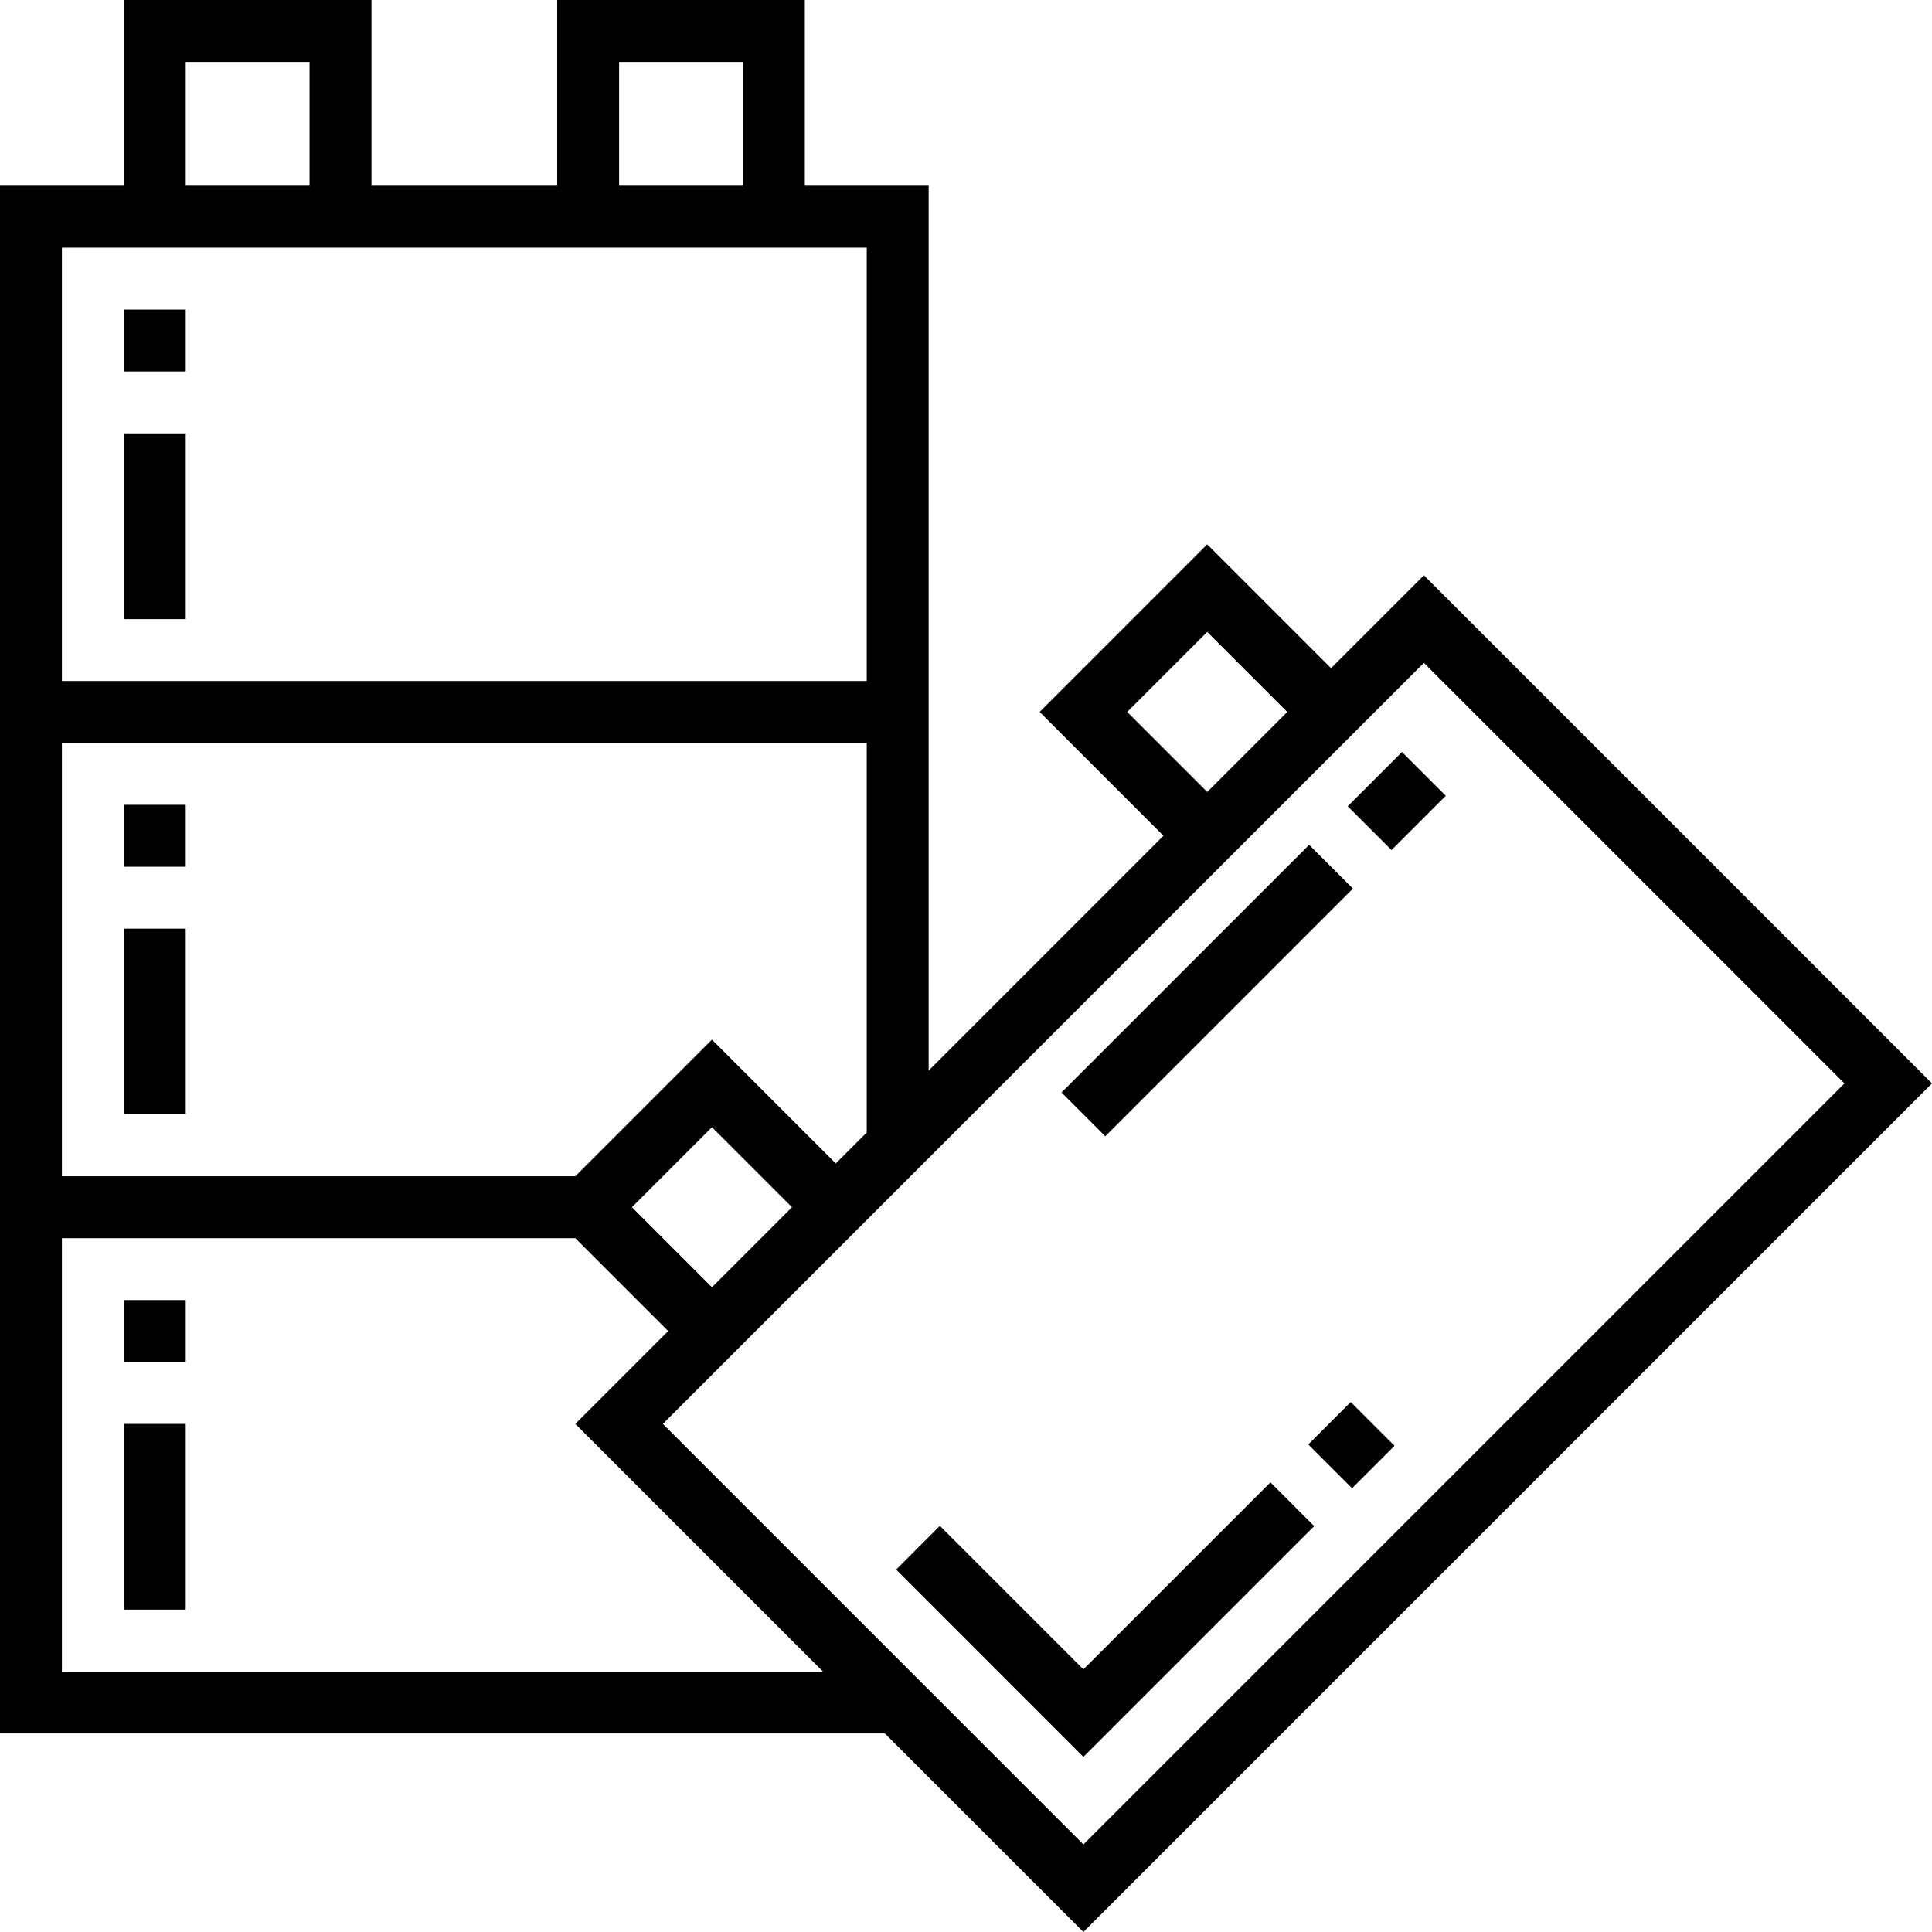
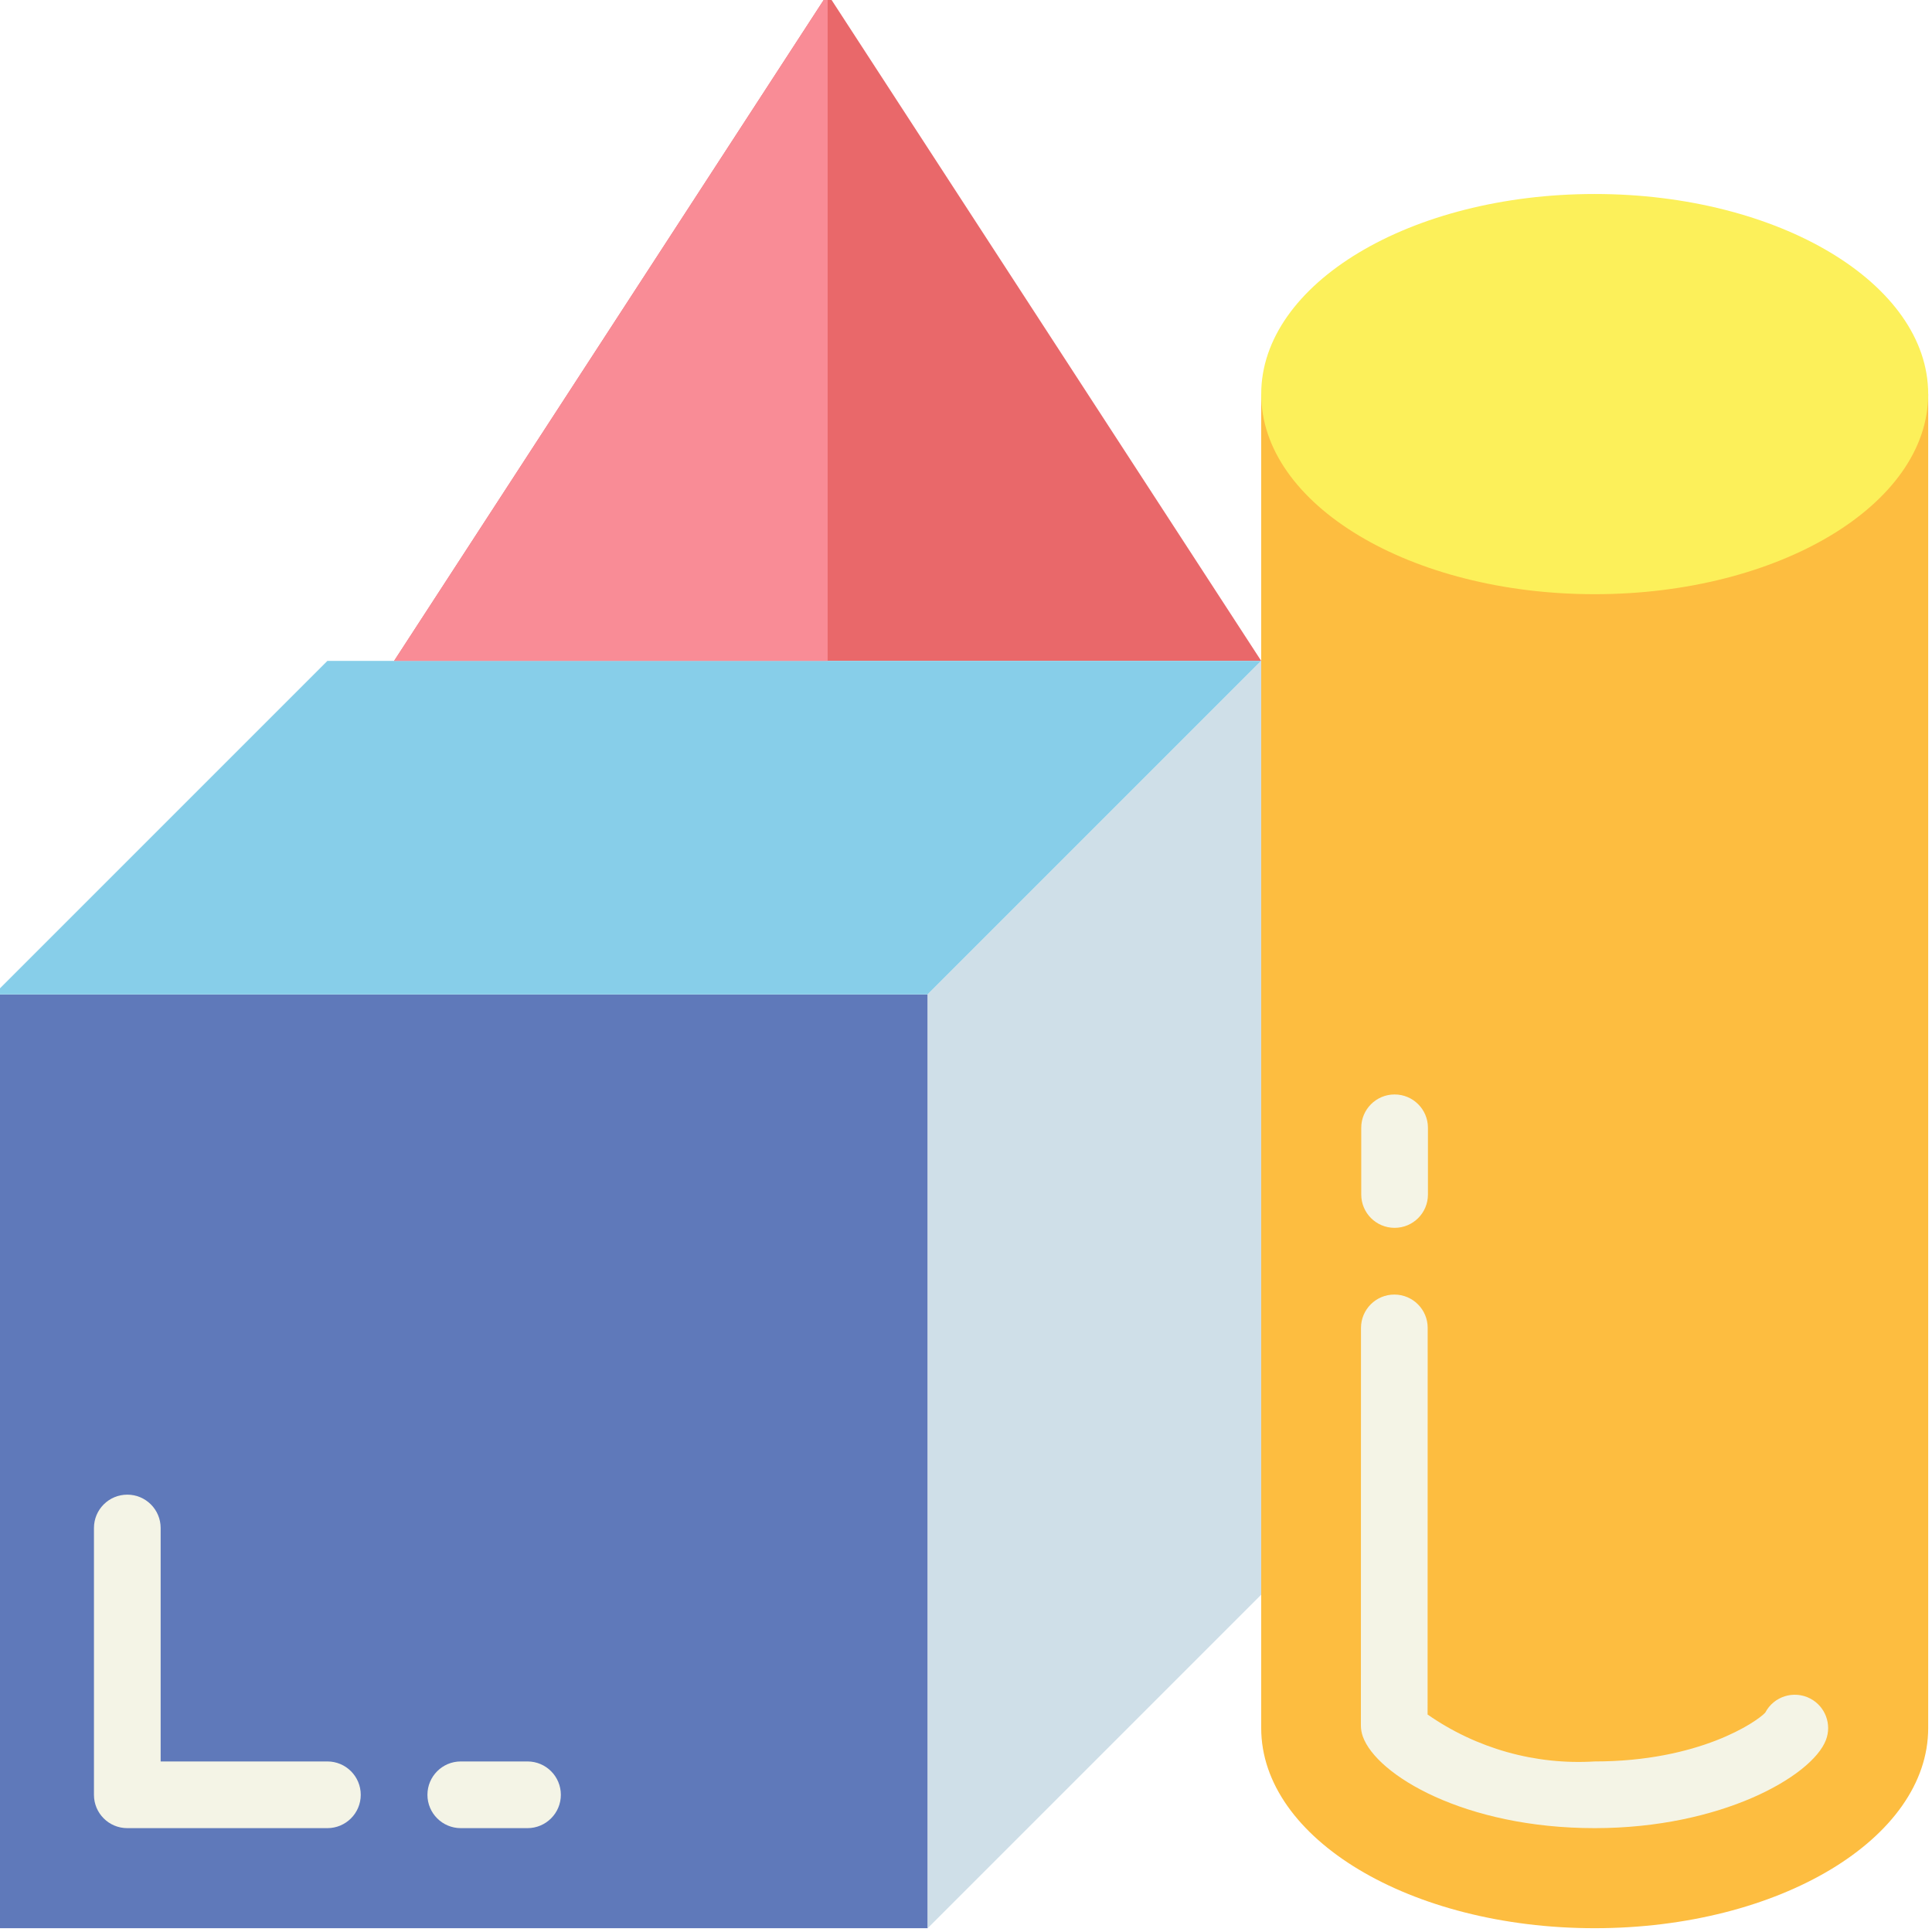
- <svg xmlns="http://www.w3.org/2000/svg" height="499.312pt" viewBox="0 0 499.312 499.312" width="499.312pt">
-   <path d="m280 454.055 59.641-59.641-11.312-11.309-48.328 48.328-37.09-37.09-11.309 11.312zm0 0" />
-   <path d="m338.117 373.312 10.969-10.965 11.312 11.312-10.969 10.969zm0 0" />
-   <path d="m348.309 208.375 14.031-14.027 11.312 11.312-14.027 14.027zm0 0" />
-   <path d="m274.34 282.344 64-64 11.312 11.312-64 64zm0 0" />
-   <path d="m499.312 280-131.312-131.312-24 24-32-32-43.312 43.312 32 32-60.688 60.688v-228.688h-32v-48h-64v48h-48v-48h-64v48h-32v400h228.688l51.312 51.312zm-22.625 0-196.688 196.688-108.688-108.688 196.688-196.688zm-292.688 52.688-20.688-20.688 20.688-20.688 20.688 20.688zm107.312-148.688 20.688-20.688 20.688 20.688-20.688 20.688zm-75.312 116.688-32-32-35.312 35.312h-132.688v-112h208v100.688zm-56-284.688h32v32h-32zm-112 0h32v32h-32zm176 48v112h-208v-112zm-208 368v-112h132.688l24 24-24 24 64 64zm0 0" />
-   <path d="m32 80h16v16h-16zm0 0" />
-   <path d="m32 112h16v48h-16zm0 0" />
-   <path d="m32 208h16v16h-16zm0 0" />
-   <path d="m32 240h16v48h-16zm0 0" />
-   <path d="m32 336h16v16h-16zm0 0" />
-   <path d="m32 368h16v48h-16zm0 0" />
+ <svg xmlns="http://www.w3.org/2000/svg" height="316.623pt" viewBox="1 1 316.623 316.623" width="316.623pt">
+   <path d="m65.586 109.309 71.051-109.309 71.055 109.309zm0 0" fill="#e9686a" />
+   <path d="m0 163.965h153.035v153.035h-153.035zm0 0" fill="#5f79ba" />
+   <path d="m207.691 65.586v218.621c0 18.113 24.469 32.793 54.652 32.793 30.188 0 54.656-14.68 54.656-32.793v-218.621zm0 0" fill="#fdbd40" />
+   <path d="m153.035 163.965h-153.035l54.656-54.656h153.035zm0 0" fill="#87cee9" />
+   <path d="m207.691 262.344-54.656 54.656v-153.035l54.656-54.656zm0 0" fill="#cfdfe8" />
+   <path d="m262.344 300.602c-21.328 0-35.77-8.723-38-15.023-.211-.586-.316-1.203-.316-1.824l.016-65.137c.004-3.016 2.449-5.461 5.465-5.461 3.02 0 5.465 2.445 5.465 5.461v.004l-.016 63.359c8 5.578 17.652 8.289 27.387 7.691 17.152 0 26.539-6.488 27.949-7.996 1.395-2.676 4.695-3.711 7.371-2.316 2.477 1.293 3.578 4.242 2.559 6.84-2.297 5.887-17.121 14.402-37.879 14.402zm0 0" fill="#f4f4e6" />
+   <path d="m317 65.586c0-18.109-24.469-32.793-54.656-32.793-30.184 0-54.652 14.684-54.652 32.793 0 18.109 24.469 32.793 54.652 32.793 30.188 0 54.656-14.684 54.656-32.793zm0 0" fill="#fcf05a" />
+   <path d="m65.586 109.309 71.051-109.309v109.309zm0 0" fill="#f98c96" />
+   <g fill="#f4f4e6">
+     <path d="m54.656 300.602h-32.793c-3.02.004-5.465-2.441-5.465-5.461 0 0 0 0 0-.004v-43.723c0-3.02 2.445-5.465 5.465-5.465 3.016 0 5.465 2.445 5.465 5.465v38.258h27.328c3.016 0 5.465 2.449 5.465 5.465 0 3.02-2.449 5.465-5.465 5.465zm0 0" />
+     <path d="m87.449 300.602h-10.934c-3.016 0-5.465-2.445-5.465-5.465 0-3.016 2.449-5.465 5.465-5.465h10.934c3.016 0 5.465 2.449 5.465 5.465 0 3.02-2.449 5.465-5.465 5.465zm0 0" />
+     <path d="m229.551 202.223c-3.016.004-5.465-2.441-5.465-5.461 0 0 0 0 0-.004v-10.93c0-3.02 2.449-5.465 5.465-5.465 3.02 0 5.465 2.445 5.465 5.465v10.93c.004 3.02-2.441 5.465-5.461 5.465 0 0 0 0-.004 0zm0 0" />
+   </g>
</svg>
